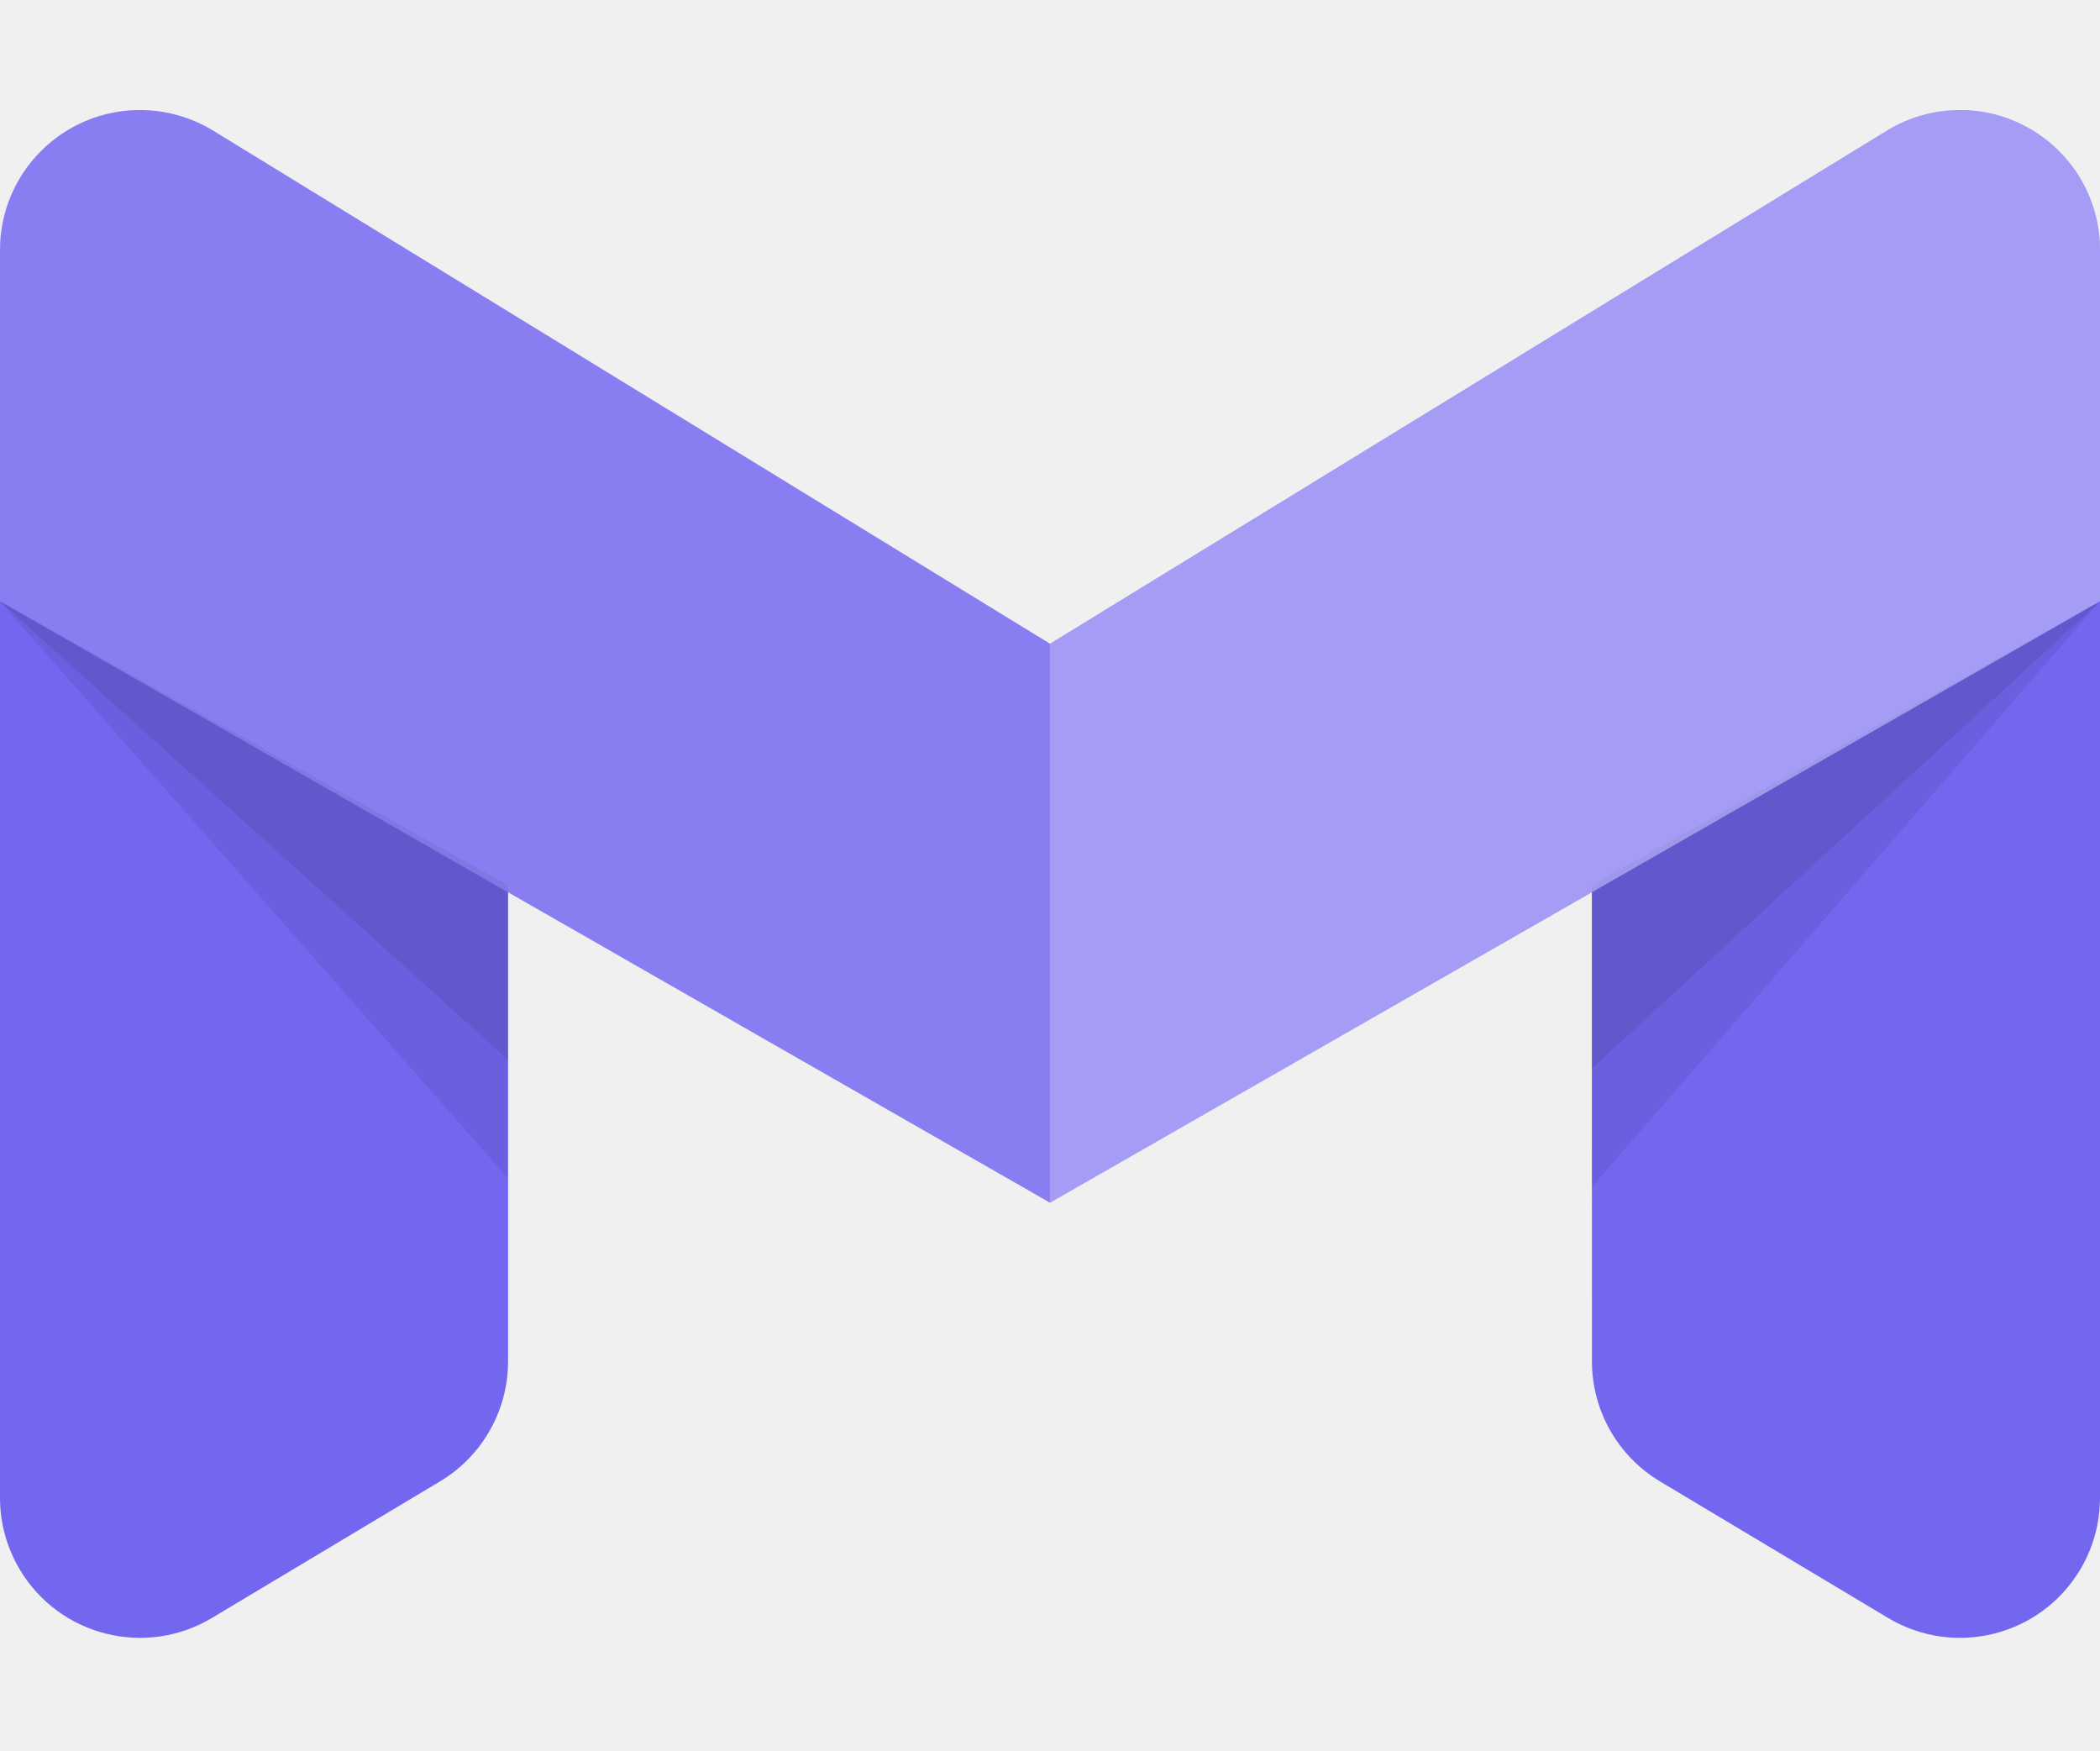
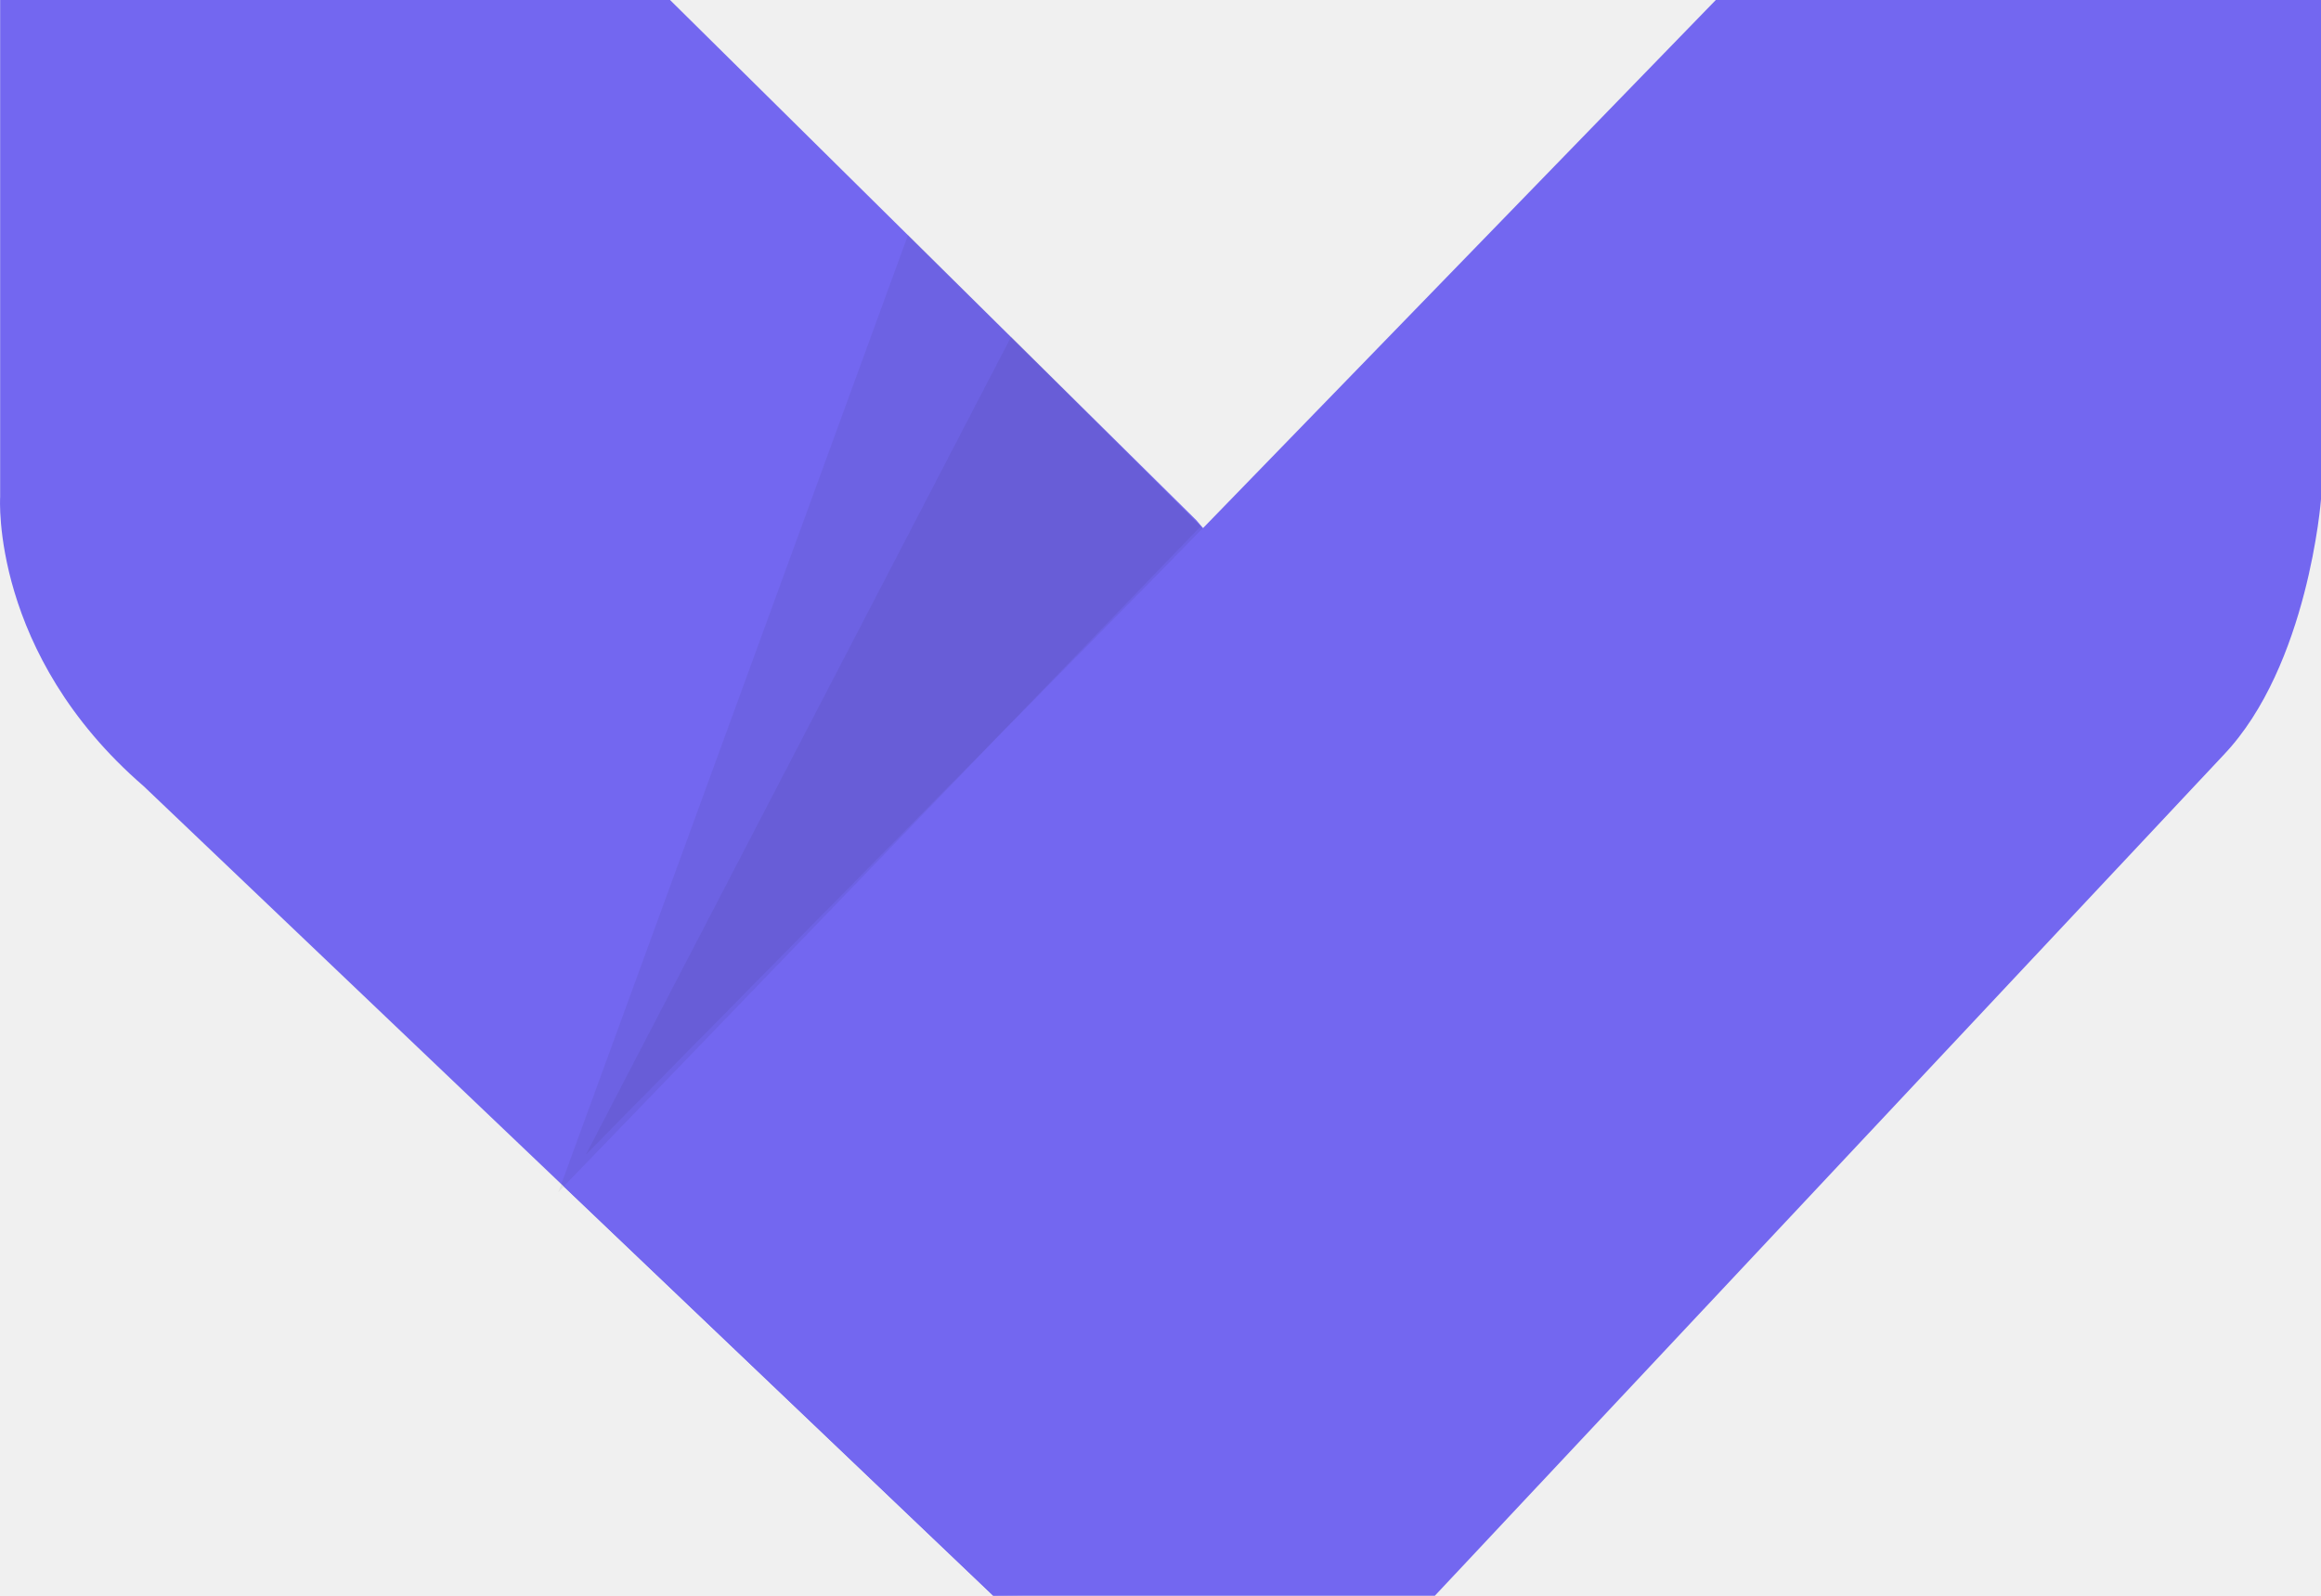
- <svg xmlns="http://www.w3.org/2000/svg" width="30" height="25" version="1.1" viewBox="0 0 30 23">
-   <g stroke="none" stroke-width="1" fill="none" fill-rule="evenodd">
-     <g id="Artboard" transform="translate(-95, -51)">
-       <g id="logo" transform="translate(95, 50)">
-         <path id="Combined-Shape" fill="#7367F0" d="M30,21.392 C30,21.754 29.902,22.108 29.716,22.419 C29.149,23.367 27.921,23.675 26.973,23.108 L26.973,23.108 L23.715,21.158 C23.111,20.797 22.742,20.146 22.742,19.442 L22.742,19.442 L22.741,12.743 L15,17.177 L7.258,12.743 L7.258,19.442 C7.258,20.146 6.889,20.797 6.285,21.158 L3.027,23.108 C2.079,23.675 0.851,23.367 0.284,22.419 C0.098,22.108 2.0190442e-15,21.754 0,21.392 L0,3.585 L0.005,3.435 L0.005,3.435 L0,3.572 C3.0881846e-16,2.467 0.895,1.572 2,1.572 C2.369,1.572 2.731,1.674 3.045,1.866 L15,9.194 L26.955,1.866 C27.269,1.674 27.631,1.572 28,1.572 C29.105,1.572 30,2.467 30,3.572 L30,3.572 Z" />
-         <polygon id="Rectangle" opacity="0.078" fill="#000" points="0 8.589 7.258 12.751 7.258 16.831" />
-         <polygon id="Rectangle" opacity="0.078" fill="#000" points="0 8.589 7.258 12.645 7.258 15.137" />
-         <polygon id="Rectangle" opacity="0.078" fill="#000" points="22.742 8.589 30 12.742 30 16.954" transform="translate(26.37097, 12.77123) scale(-1, 1) translate(-26.37097, -12.77123) " />
-         <polygon id="Rectangle" opacity="0.078" fill="#000" points="22.742 8.589 30 12.641 30 15.26" transform="translate(26.37097, 11.92445) scale(-1, 1) translate(-26.37097, -11.92445) " />
-         <path id="Rectangle" fill-opacity="0.15" fill="#FFF" d="M3.045,1.866 L15,9.194 L15,9.194 L15,17.177 L0,8.586 L0,3.572 C3.0881846e-16,2.467 0.895,1.572 2,1.572 C2.369,1.572 2.731,1.674 3.045,1.866 Z" />
-         <path id="Rectangle" fill-opacity="0.35" fill="#FFF" transform="translate(22.5, 8.58871) scale(-1, 1) translate(-22.5, -8.58871) " d="M18.045,1.866 L30,9.194 L30,9.194 L30,17.177 L15,8.586 L15,3.572 C15,2.467 15.895,1.572 17,1.572 C17.369,1.572 17.731,1.674 18.045,1.866 Z" />
-       </g>
-     </g>
-   </g>
+ <svg xmlns="http://www.w3.org/2000/svg" width="32" height="22" viewBox="0 0 32 22" fill="none">
+   <path fillRule="evenodd" clipRule="evenodd" fill="#7367F0" d="M0.002 0V6.854C0.002 6.854 -0.133 9.012 1.981 10.839L13.691 21.996L19.781 21.918L18.804 9.882L16.495 7.173L9.238 0H0.002Z" />
+   <path fill="#161616" opacity="0.06" fillRule="evenodd" clipRule="evenodd" d="M7.698 16.436L12.52 3.237L16.554 7.256L7.698 16.436Z" />
+   <path fill="#161616" opacity="0.06" fillRule="evenodd" clipRule="evenodd" d="M8.078 15.918L13.942 4.64L16.585 7.285L8.078 15.918Z" />
+   <path fillRule="evenodd" clipRule="evenodd" fill="#7367F0" d="M7.773 16.357L23.656 0H32V6.884C32 6.884 31.826 9.178 30.659 10.406L19.782 22H13.694L7.773 16.357Z" />
</svg>
